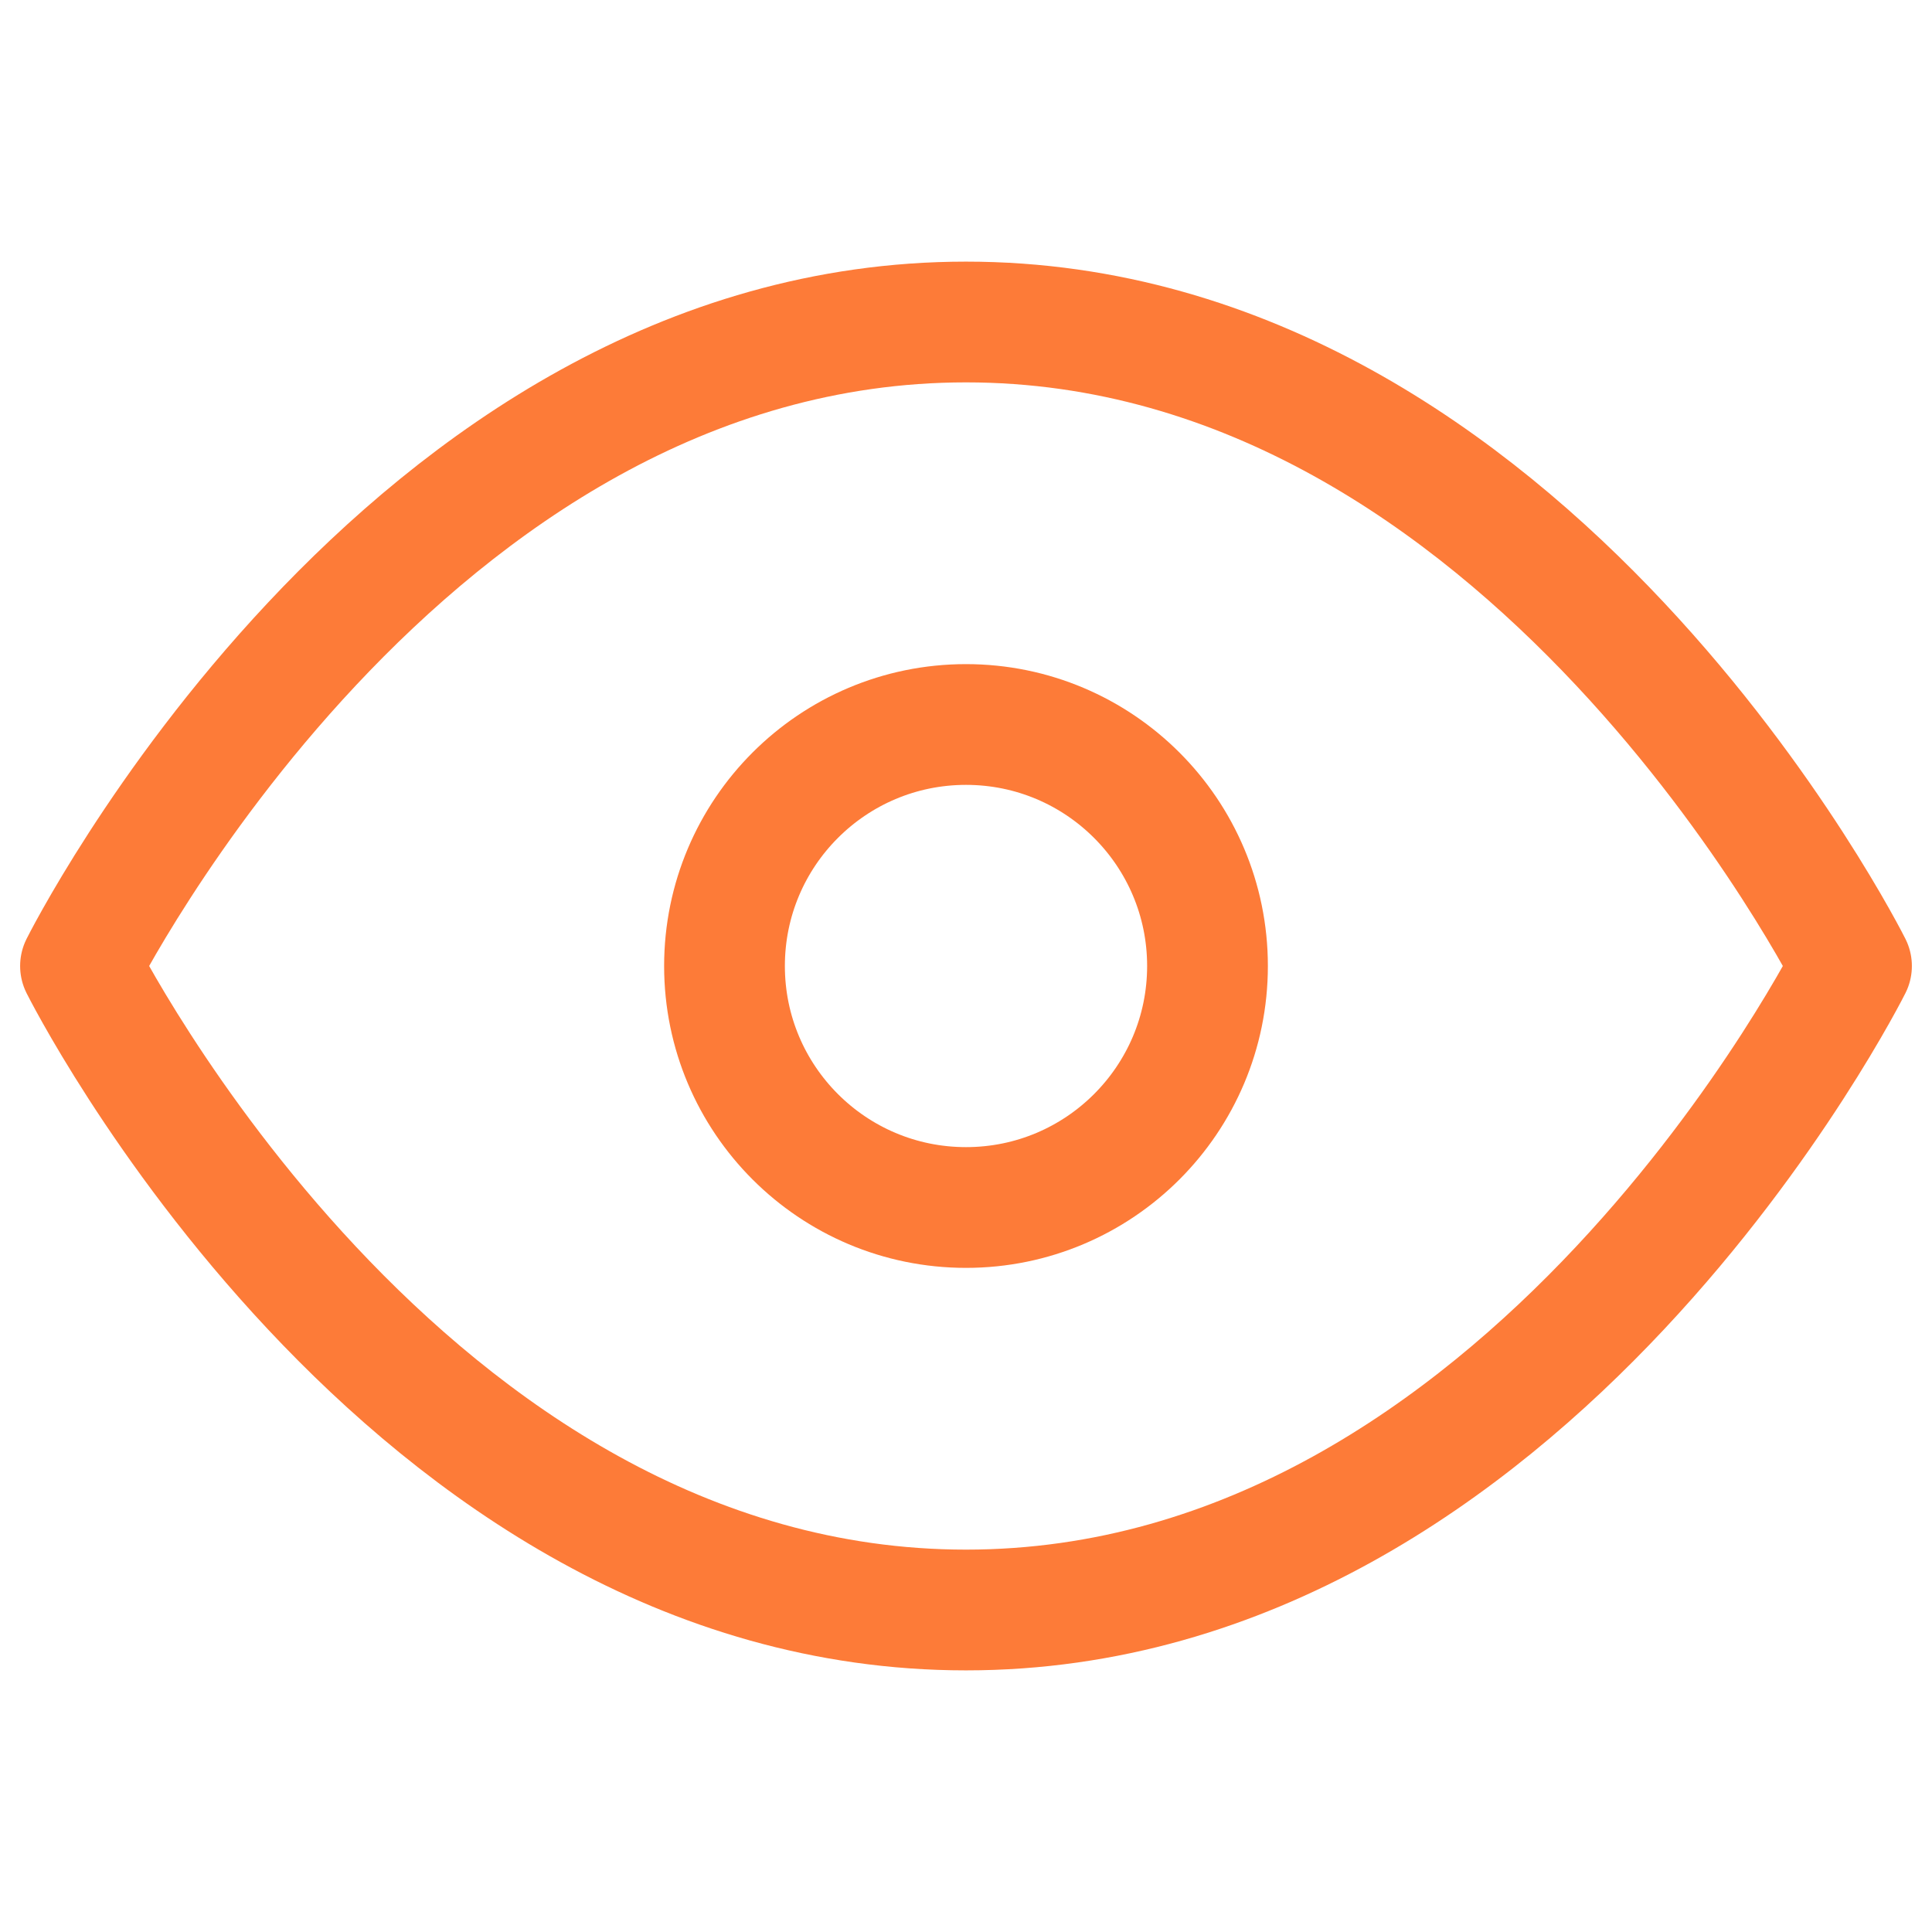
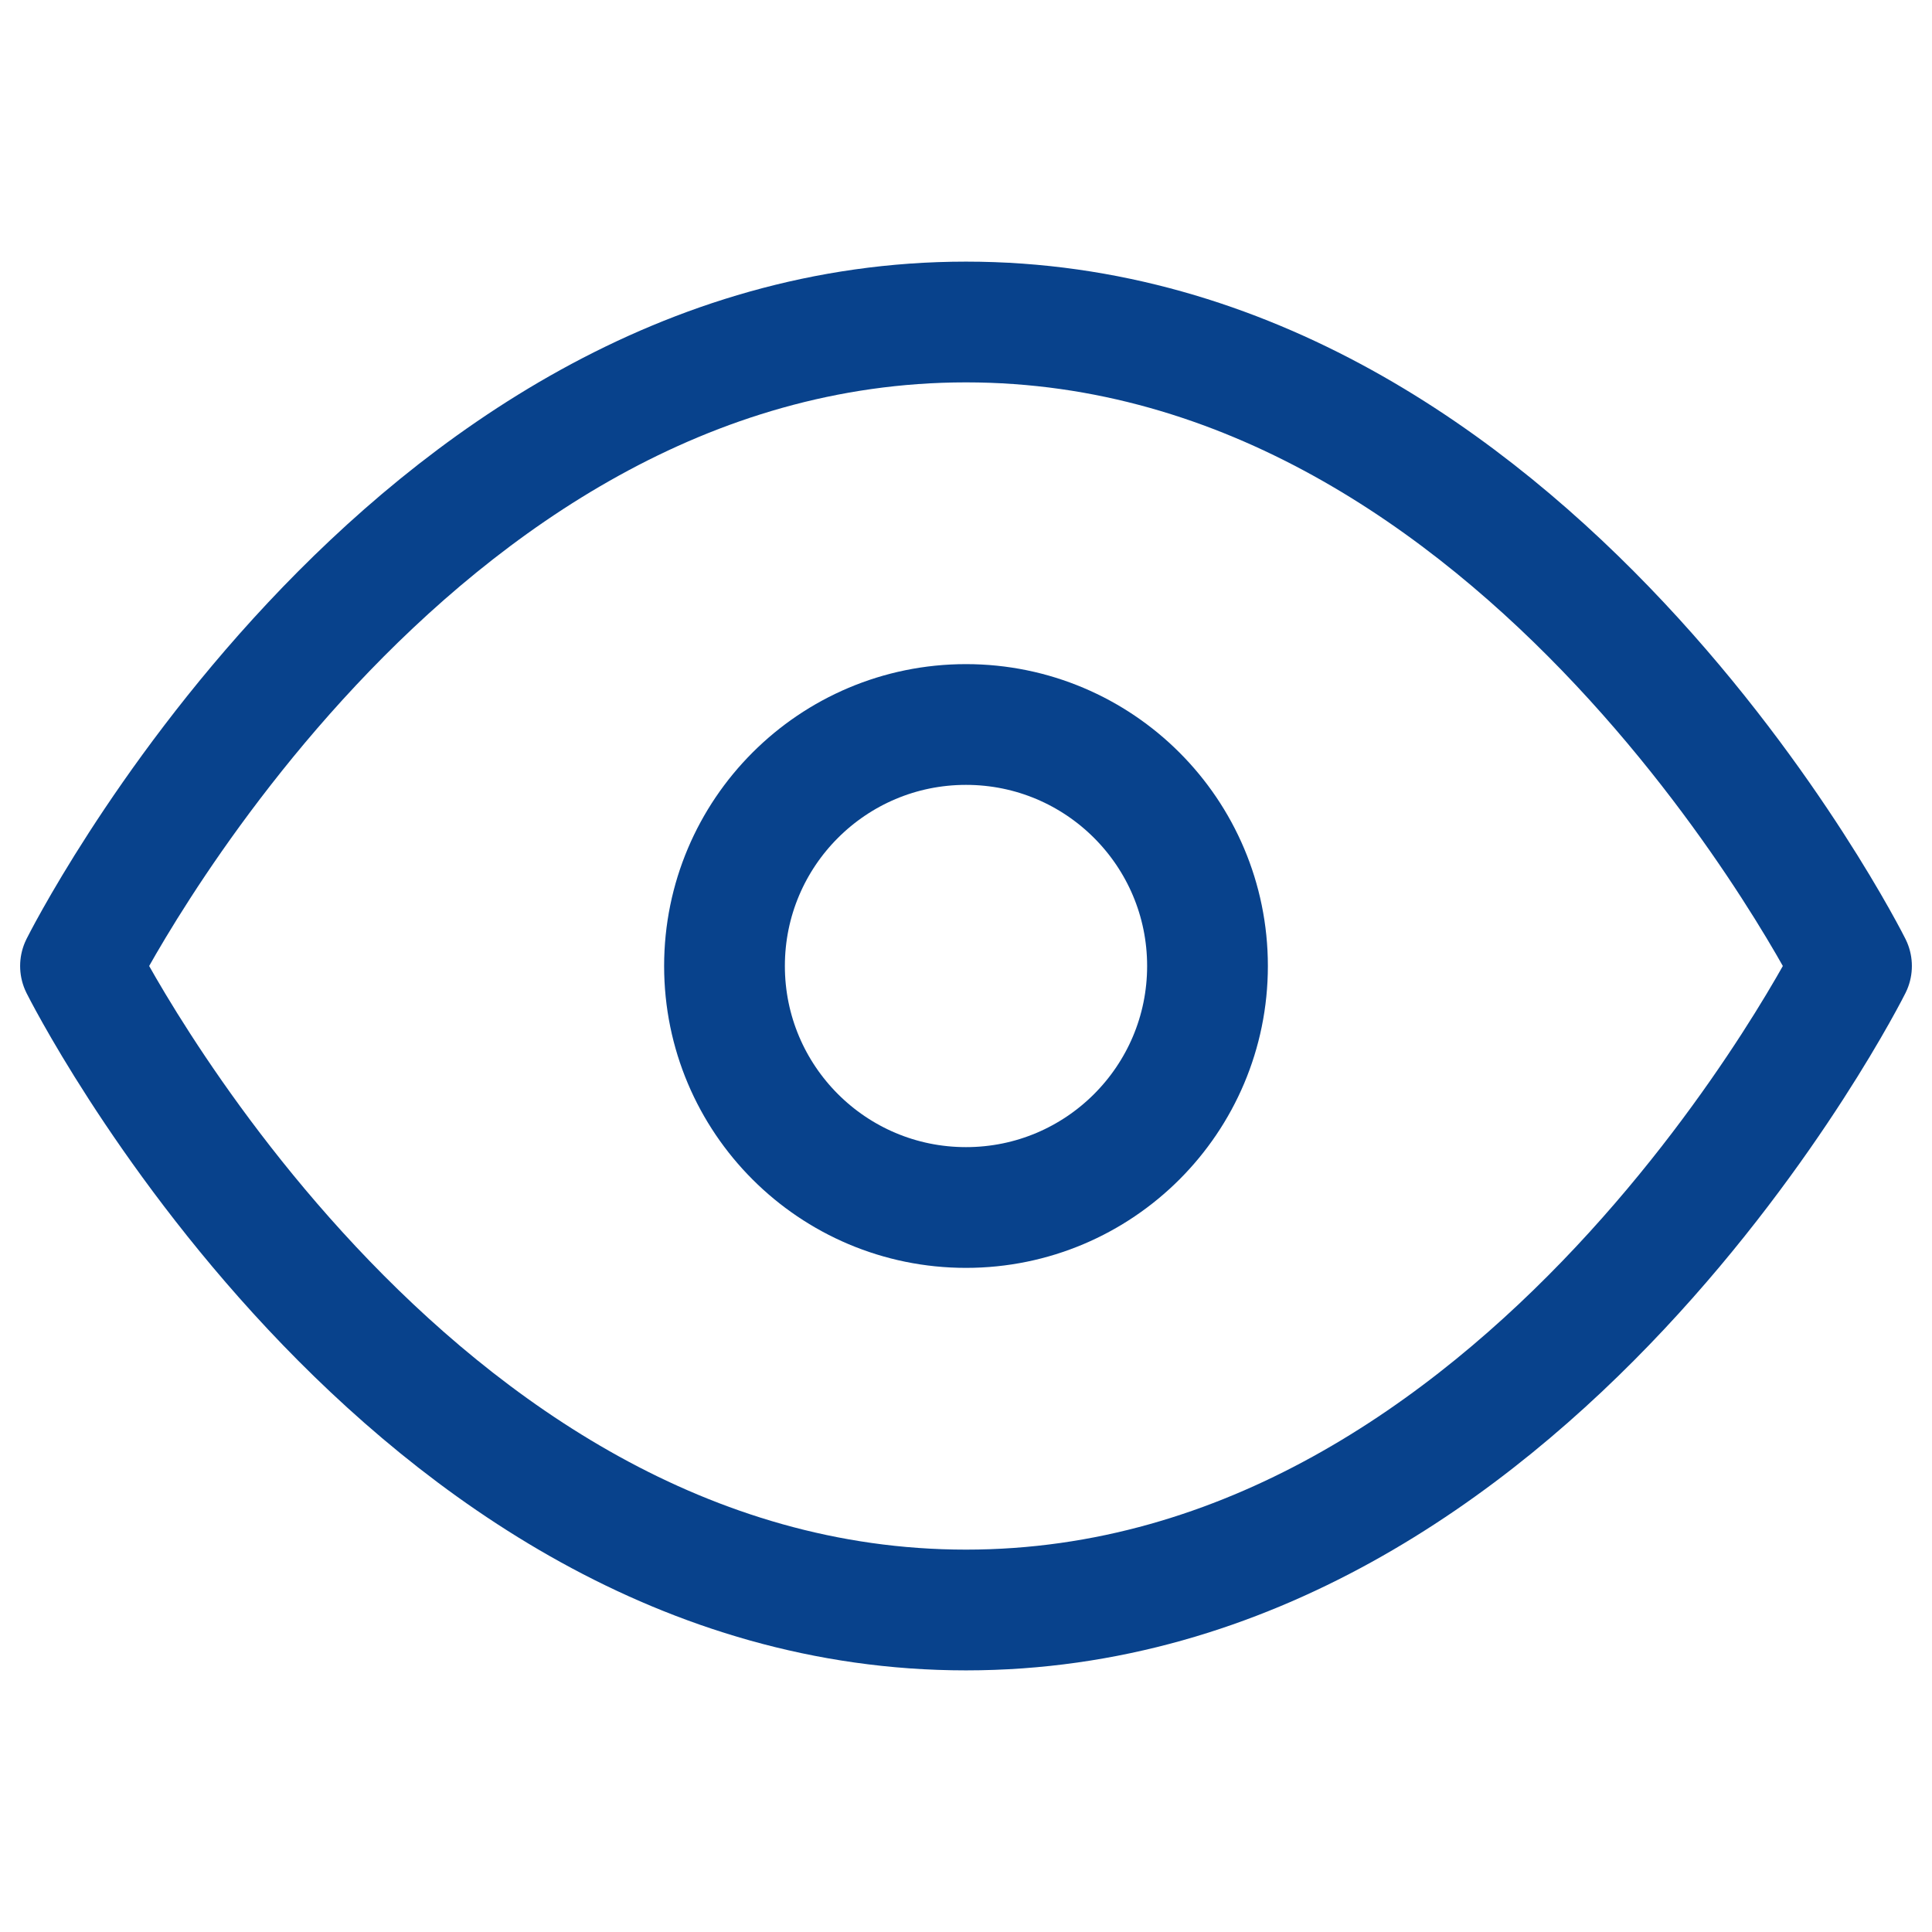
- <svg xmlns="http://www.w3.org/2000/svg" width="24" height="24" viewBox="0 0 24 24" fill="none" stroke="#FD7B38" stroke-width="1.5" stroke-linecap="round" stroke-linejoin="round" class="feather feather-eye">
+ <svg xmlns="http://www.w3.org/2000/svg" width="24" height="24" viewBox="0 0 24 24" fill="none" stroke="#08428C" stroke-width="1.5" stroke-linecap="round" stroke-linejoin="round" class="feather feather-eye">
  <path d="M1 12s4-8 11-8 11 8 11 8-4 8-11 8-11-8-11-8z" />
  <circle cx="12" cy="12" r="3" />
</svg>
